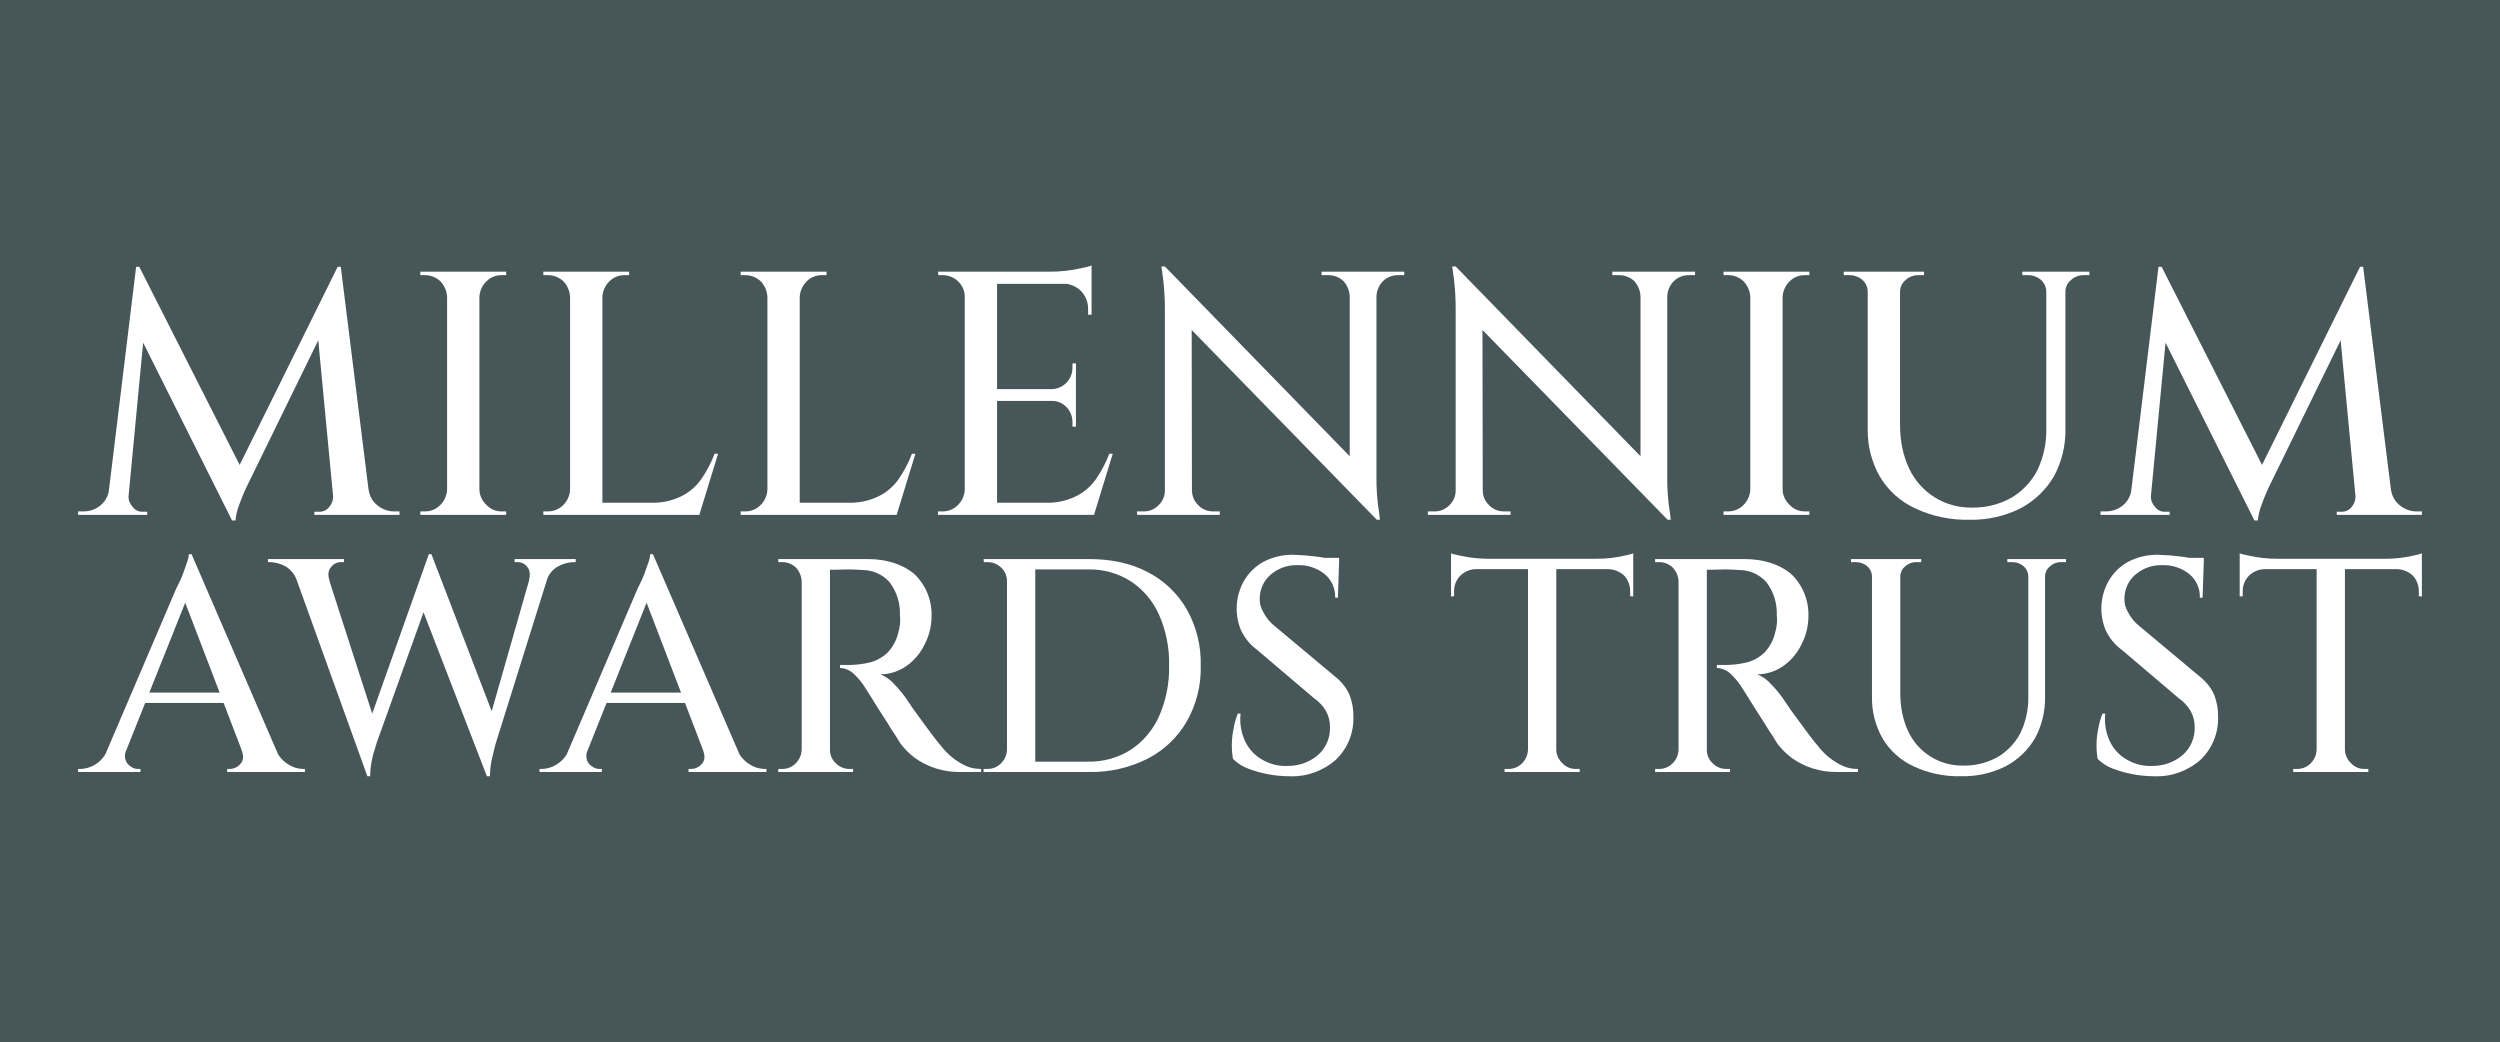
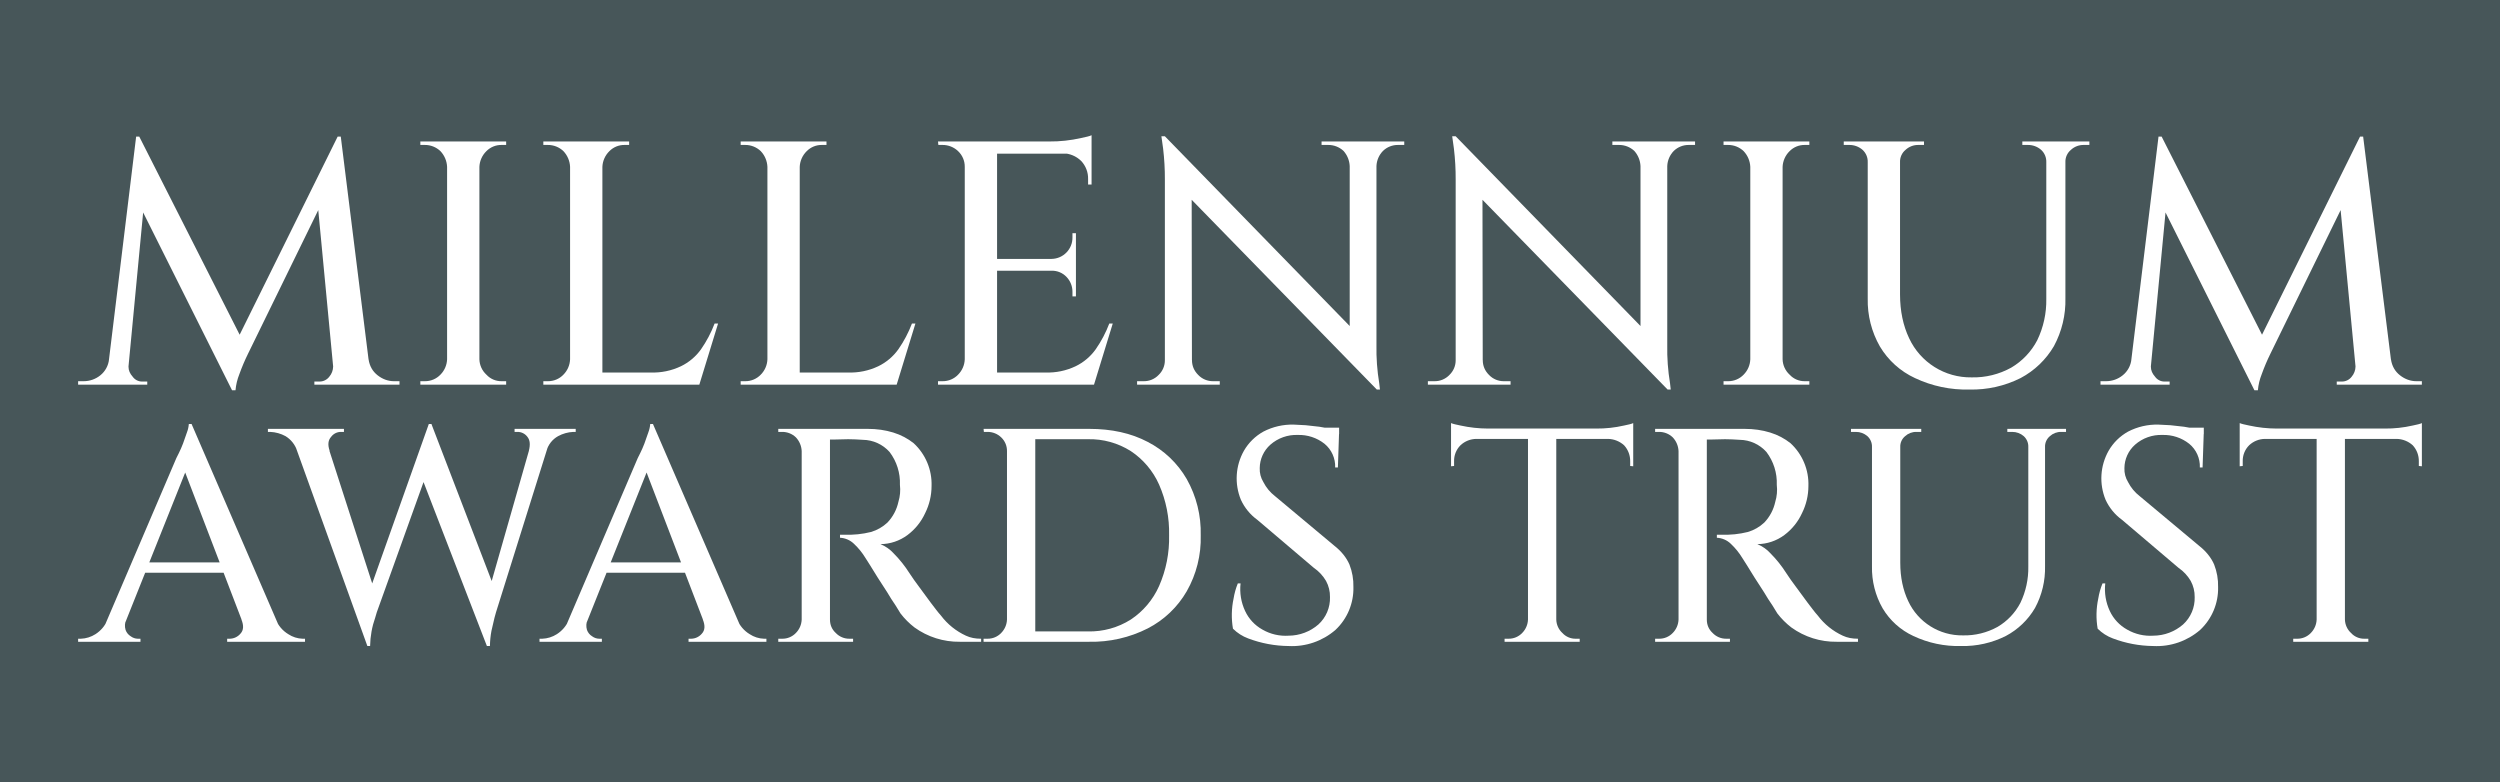
- <svg xmlns="http://www.w3.org/2000/svg" viewBox="0 0 1920 800" xml:space="preserve" style="fill-rule:evenodd;clip-rule:evenodd;stroke-linejoin:round;stroke-miterlimit:2">
-   <path style="fill:#475659" d="M-14.441-15.967h1951.39v1125.73H-14.441z" transform="matrix(.99932 0 0 .73301 -.01 4.346)" />
-   <path d="m.754-.714.008.081-.266.544a.566.566 0 0 0-.025.059.162.162 0 0 0-.011.046H.45L.428-.055l.326-.659Zm-.636.641V0H.007v-.01h.016a.076.076 0 0 0 .048-.017.068.068 0 0 0 .025-.046h.022Zm.034.016v.005c0 .011.004.02.012.029a.033.033 0 0 0 .027.014h.015V0H.145v-.057h.007Zm.022-.657h.009l.025.073L.147 0h-.06l.087-.714Zm.009 0 .301.594L.45.016.162-.56l.021-.154Zm.58 0L.852 0H.746L.693-.557l.061-.157h.009Zm.059.641h.021c.003.02.012.035.026.046.014.011.03.017.047.017h.016V0h-.11v-.073Zm-.081.016h.007V0H.687v-.009h.015A.035.035 0 0 0 .73-.023a.046.046 0 0 0 .011-.029v-.005Z" style="fill:#fff;fill-rule:nonzero" transform="translate(58.13 395.43) scale(266.8243)" />
-   <path d="M.224-.7V0H.131v-.7h.093Zm-.09.627V0h-.08v-.01h.013a.061.061 0 0 0 .045-.019.066.066 0 0 0 .019-.044h.003Zm0-.554H.131a.07.07 0 0 0-.019-.045.064.064 0 0 0-.045-.018H.054V-.7h.08v.073Zm.087.554h.003a.062.062 0 0 0 .02.044.058.058 0 0 0 .044.019h.013V0h-.08v-.073Zm0-.554V-.7h.08v.01H.288a.06.06 0 0 0-.044.018.067.067 0 0 0-.02.045H.221Z" style="fill:#fff;fill-rule:nonzero" transform="translate(308.411 395.43) scale(266.8243)" />
-   <path d="M.224-.7V0H.131v-.7h.093Zm.268.665L.5 0H.221v-.035h.271Zm.065-.141L.503 0H.327l.036-.035A.187.187 0 0 0 .45-.053a.153.153 0 0 0 .058-.049.344.344 0 0 0 .039-.074h.01Zm-.423.103V0h-.08v-.01h.013a.061.061 0 0 0 .045-.019.066.066 0 0 0 .019-.044h.003Zm0-.554H.131a.07.07 0 0 0-.019-.045.064.064 0 0 0-.045-.018H.054V-.7h.08v.073Zm.087 0V-.7h.08v.01H.288a.06.06 0 0 0-.044.018.067.067 0 0 0-.02.045H.221Z" style="fill:#fff;fill-rule:nonzero" transform="translate(402.867 395.43) scale(266.8243)" />
-   <path d="M.224-.7V0H.131v-.7h.093Zm.268.665L.5 0H.221v-.035h.271Zm.065-.141L.503 0H.327l.036-.035A.187.187 0 0 0 .45-.053a.153.153 0 0 0 .058-.049.344.344 0 0 0 .039-.074h.01Zm-.423.103V0h-.08v-.01h.013a.061.061 0 0 0 .045-.019.066.066 0 0 0 .019-.044h.003Zm0-.554H.131a.07.07 0 0 0-.019-.045.064.064 0 0 0-.045-.018H.054V-.7h.08v.073Zm.087 0V-.7h.08v.01H.288a.06.06 0 0 0-.044.018.067.067 0 0 0-.02.045H.221Z" style="fill:#fff;fill-rule:nonzero" transform="translate(554.423 395.43) scale(266.8243)" />
-   <path d="M.224-.7V0H.131v-.7h.093Zm.268.665L.5 0H.221v-.035h.271ZM.451-.362v.034h-.23v-.034h.23ZM.496-.7v.035H.221V-.7h.275Zm.061.524L.503 0H.327l.036-.035A.187.187 0 0 0 .45-.053a.153.153 0 0 0 .058-.049.344.344 0 0 0 .039-.074h.01ZM.451-.33v.076h-.01v-.013A.061.061 0 0 0 .424-.31a.057.057 0 0 0-.043-.018V-.33h.07Zm0-.106v.076h-.07v-.002a.061.061 0 0 0 .06-.062v-.012h.01Zm.045-.232v.092h-.01v-.016a.073.073 0 0 0-.02-.052.077.077 0 0 0-.053-.022v-.002h.083Zm0-.05v.029L.374-.7a.396.396 0 0 0 .092-.01C.48-.713.49-.715.496-.718Zm-.362.645V0h-.08v-.01h.013a.061.061 0 0 0 .045-.019.066.066 0 0 0 .019-.044h.003Zm0-.554H.131a.061.061 0 0 0-.019-.045.064.064 0 0 0-.045-.018H.055L.054-.7h.08v.073Z" style="fill:#fff;fill-rule:nonzero" transform="translate(705.98 395.43) scale(266.8243)" />
-   <path d="m.12-.715.6.616.01.113-.6-.615-.01-.114Zm.003.644V0H.04v-.01h.019a.058.058 0 0 0 .043-.018.058.058 0 0 0 .018-.043h.003Zm.075 0c0 .017.006.031.018.043a.058.058 0 0 0 .043.018h.019V0H.195v-.071h.003ZM.12-.715l.077.088L.198 0H.12v-.59a.728.728 0 0 0-.005-.089L.11-.715h.01ZM.729-.7v.586a.605.605 0 0 0 .008.11.248.248 0 0 0 .002.018H.73L.652-.075V-.7h.077Zm.08 0v.01H.791a.061.061 0 0 0-.043.017.066.066 0 0 0-.019.044H.726V-.7h.083Zm-.238 0h.083v.071H.652a.07.07 0 0 0-.018-.044A.064.064 0 0 0 .59-.69H.571V-.7Z" style="fill:#fff;fill-rule:nonzero" transform="translate(862.605 395.43) scale(266.8243)" />
-   <path d="m.12-.715.6.616.01.113-.6-.615-.01-.114Zm.003.644V0H.04v-.01h.019a.058.058 0 0 0 .043-.018.058.058 0 0 0 .018-.043h.003Zm.075 0c0 .017.006.031.018.043a.058.058 0 0 0 .043.018h.019V0H.195v-.071h.003ZM.12-.715l.077.088L.198 0H.12v-.59a.728.728 0 0 0-.005-.089L.11-.715h.01ZM.729-.7v.586a.605.605 0 0 0 .008.11.248.248 0 0 0 .002.018H.73L.652-.075V-.7h.077Zm.08 0v.01H.791a.061.061 0 0 0-.043.017.066.066 0 0 0-.019.044H.726V-.7h.083Zm-.238 0h.083v.071H.652a.07.07 0 0 0-.018-.044A.064.064 0 0 0 .59-.69H.571V-.7Z" style="fill:#fff;fill-rule:nonzero" transform="translate(1085.937 395.43) scale(266.8243)" />
-   <path d="M.224-.7V0H.131v-.7h.093Zm-.09.627V0h-.08v-.01h.013a.061.061 0 0 0 .045-.019.066.066 0 0 0 .019-.044h.003Zm0-.554H.131a.07.07 0 0 0-.019-.045.064.064 0 0 0-.045-.018H.054V-.7h.08v.073Zm.087.554h.003a.062.062 0 0 0 .02.044.058.058 0 0 0 .044.019h.013V0h-.08v-.073Zm0-.554V-.7h.08v.01H.288a.06.06 0 0 0-.044.018.067.067 0 0 0-.02.045H.221Z" style="fill:#fff;fill-rule:nonzero" transform="translate(1309.27 395.43) scale(266.8243)" />
-   <path d="M.208-.7v.44c0 .048.009.09.026.126a.195.195 0 0 0 .18.113.224.224 0 0 0 .114-.028.197.197 0 0 0 .075-.079.264.264 0 0 0 .026-.119V-.7h.055v.451a.276.276 0 0 1-.033.138.243.243 0 0 1-.096.092.312.312 0 0 1-.147.033.346.346 0 0 1-.157-.033A.23.23 0 0 1 .15-.11a.267.267 0 0 1-.035-.138V-.7h.093Zm-.09 0v.06H.115A.046.046 0 0 0 .1-.676.057.057 0 0 0 .062-.69H.046V-.7h.072Zm.159 0v.01H.261a.053.053 0 0 0-.037.014.044.044 0 0 0-.016.036H.206V-.7h.071Zm.355 0v.06H.629a.046.046 0 0 0-.015-.036.057.057 0 0 0-.038-.014H.56V-.7h.072Zm.121 0v.01H.737A.053.053 0 0 0 .7-.676a.044.044 0 0 0-.016.036H.682V-.7h.071Z" style="fill:#fff;fill-rule:nonzero" transform="translate(1403.725 395.43) scale(266.8243)" />
-   <path d="m.754-.714.008.081-.266.544a.566.566 0 0 0-.025.059.162.162 0 0 0-.011.046H.45L.428-.055l.326-.659Zm-.636.641V0H.007v-.01h.016a.076.076 0 0 0 .048-.017.068.068 0 0 0 .025-.046h.022Zm.034.016v.005c0 .011.004.02.012.029a.033.033 0 0 0 .027.014h.015V0H.145v-.057h.007Zm.022-.657h.009l.025.073L.147 0h-.06l.087-.714Zm.009 0 .301.594L.45.016.162-.56l.021-.154Zm.58 0L.852 0H.746L.693-.557l.061-.157h.009Zm.059.641h.021c.003.02.012.035.026.046.014.011.03.017.047.017h.016V0h-.11v-.073Zm-.081.016h.007V0H.687v-.009h.015A.035.035 0 0 0 .73-.023a.046.046 0 0 0 .011-.029v-.005Z" style="fill:#fff;fill-rule:nonzero" transform="translate(1611.314 395.43) scale(266.8243)" />
-   <path d="m.357-.716.307.71H.547L.324-.588l.033-.128Zm-.215.643a.05.05 0 0 0-.002.034.04.04 0 0 0 .017.021.04.04 0 0 0 .023.008h.009V0h-.205v-.01h.009a.095.095 0 0 0 .048-.015.103.103 0 0 0 .04-.048h.061Zm.215-.643.008.087-.25.626H.05l.257-.601.008-.016a.37.37 0 0 0 .014-.032l.013-.037a.095.095 0 0 0 .006-.027h.009Zm.129.455v.034H.18v-.034h.306Zm.035.188h.113a.1.1 0 0 0 .041.048.09.09 0 0 0 .047.015H.73V0H.474v-.01h.009a.047.047 0 0 0 .035-.017c.01-.011.011-.026.003-.046Z" style="fill:#fff;fill-rule:nonzero" transform="translate(63.736 592.878) scale(233.5843)" />
-   <path d="M.054-.694h.109l.177.549-.031.159-.255-.708ZM.52-.716l.011.087-.191.532-.005.017a.296.296 0 0 0-.017.094H.309L.287-.085l.224-.631H.52Zm0 .001.213.555-.031.174-.228-.59.046-.139Zm.399.021-.187.597-.005.018-.01.043a.292.292 0 0 0-.005.05h-.01L.685-.085l.174-.609h.06ZM.84-.628c.005-.02.004-.035-.005-.046A.04.04 0 0 0 .802-.69H.793V-.7h.201v.01H.986a.115.115 0 0 0-.05.014.08.08 0 0 0-.038.048H.84Zm-.655 0H.078A.089.089 0 0 0 .04-.676.115.115 0 0 0-.01-.69h-.008V-.7h.25v.01H.223a.04.04 0 0 0-.033.016c-.01.011-.012.026-.005.046Z" style="fill:#fff;fill-rule:nonzero" transform="translate(209.96 592.878) scale(233.5843)" />
-   <path d="m.357-.716.307.71H.547L.324-.588l.033-.128Zm-.215.643a.05.05 0 0 0-.002.034.04.04 0 0 0 .017.021.04.04 0 0 0 .023.008h.009V0h-.205v-.01h.009a.095.095 0 0 0 .048-.015.103.103 0 0 0 .04-.048h.061Zm.215-.643.008.087-.25.626H.05l.257-.601.008-.016a.37.37 0 0 0 .014-.032l.013-.037a.095.095 0 0 0 .006-.027h.009Zm.129.455v.034H.18v-.034h.306Zm.035.188h.113a.1.1 0 0 0 .041.048.09.09 0 0 0 .047.015H.73V0H.474v-.01h.009a.047.047 0 0 0 .035-.017c.01-.011.011-.026.003-.046Z" style="fill:#fff;fill-rule:nonzero" transform="translate(418.083 592.878) scale(233.5843)" />
-   <path d="M.212-.7h.137c.03 0 .058.004.084.012.026.008.048.02.067.035a.183.183 0 0 1 .059.141.2.2 0 0 1-.021.089.187.187 0 0 1-.058.072.151.151 0 0 1-.089.03.119.119 0 0 1 .044.031.379.379 0 0 1 .051.064.792.792 0 0 0 .031.044l.039.053c.013.017.024.032.034.043a.216.216 0 0 0 .082.066c.015.007.031.01.05.01V0h-.07a.249.249 0 0 1-.149-.047.25.25 0 0 1-.046-.046L.441-.119a.693.693 0 0 1-.028-.044L.382-.211.356-.253.342-.275a.223.223 0 0 0-.038-.047.071.071 0 0 0-.046-.02v-.01h.015A.309.309 0 0 0 .36-.361a.135.135 0 0 0 .054-.031A.142.142 0 0 0 .45-.46a.137.137 0 0 0 .005-.056.168.168 0 0 0-.034-.108.12.12 0 0 0-.088-.04.71.71 0 0 0-.048-.002l-.043.001h-.02L.22-.675.212-.7Zm.013 0V0H.132v-.7h.093Zm-.09.627V0h-.08v-.01h.013a.061.061 0 0 0 .045-.019.066.066 0 0 0 .019-.044h.003Zm0-.554H.132a.07.07 0 0 0-.019-.045.064.064 0 0 0-.045-.018H.055V-.7h.08v.073Zm.087.554h.003c0 .017.006.032.019.044a.061.061 0 0 0 .045.019h.012V0H.222v-.073Z" style="fill:#fff;fill-rule:nonzero" transform="translate(584.863 592.878) scale(233.5843)" />
-   <path d="M.401-.7c.074 0 .138.014.193.043a.314.314 0 0 1 .128.122.358.358 0 0 1 .046.185.352.352 0 0 1-.046.184.314.314 0 0 1-.128.122A.407.407 0 0 1 .401 0H.179L.178-.034h.219a.253.253 0 0 0 .141-.039.258.258 0 0 0 .093-.11.392.392 0 0 0 .033-.167.392.392 0 0 0-.033-.167.258.258 0 0 0-.093-.11.253.253 0 0 0-.141-.039H.168V-.7h.233Zm-.177 0V0H.131v-.7h.093Zm-.09.627V0h-.08v-.01h.013a.061.061 0 0 0 .045-.019.066.066 0 0 0 .019-.044h.003Zm0-.554H.131a.061.061 0 0 0-.019-.045.064.064 0 0 0-.045-.018H.055L.054-.7h.08v.073Z" style="fill:#fff;fill-rule:nonzero" transform="translate(742.766 592.878) scale(233.5843)" />
-   <path d="m.26-.714.039.002.045.005.04.007c.011.003.02.005.025.008l-.004.119H.396a.096.096 0 0 0-.035-.078.135.135 0 0 0-.088-.029.129.129 0 0 0-.09.032.104.104 0 0 0-.035.077.081.081 0 0 0 .012.046.136.136 0 0 0 .038.046l.195.163c.023.018.04.039.05.062a.19.19 0 0 1 .013.074.187.187 0 0 1-.059.141.218.218 0 0 1-.154.053.385.385 0 0 1-.133-.025.14.14 0 0 1-.05-.032.262.262 0 0 1 .002-.099.227.227 0 0 1 .014-.05h.009A.17.17 0 0 0 .1-.101a.135.135 0 0 0 .057.061.152.152 0 0 0 .086.02.15.15 0 0 0 .098-.037.117.117 0 0 0 .038-.09A.107.107 0 0 0 .366-.2a.134.134 0 0 0-.04-.043L.14-.401a.168.168 0 0 1-.054-.066.185.185 0 0 1 .01-.161.168.168 0 0 1 .064-.063.205.205 0 0 1 .1-.023Zm.149.01v.021h-.09v-.021h.09Z" style="fill:#fff;fill-rule:nonzero" transform="translate(932.903 592.878) scale(233.5843)" />
-   <path d="M.364-.697V0H.271v-.697h.093Zm.253-.004v.034H.018v-.034h.599Zm0 .031v.093l-.01-.001v-.015a.076.076 0 0 0-.02-.053.081.081 0 0 0-.053-.021V-.67h.083Zm0-.049v.029L.495-.701a.396.396 0 0 0 .092-.01c.014-.003.024-.005.03-.008Zm-.343.646V0h-.08v-.01h.013a.061.061 0 0 0 .045-.019.066.066 0 0 0 .019-.044h.003Zm.087 0h.003a.062.062 0 0 0 .02.044.058.058 0 0 0 .044.019h.013V0h-.08v-.073ZM.101-.67v.003a.077.077 0 0 0-.052.021.072.072 0 0 0-.021.053v.015l-.01.001V-.67h.083ZM.018-.719c.007.003.017.005.031.008a.43.43 0 0 0 .091.01L.018-.69v-.029Z" style="fill:#fff;fill-rule:nonzero" transform="translate(1110.194 592.878) scale(233.5843)" />
-   <path d="M.212-.7h.137c.03 0 .058.004.084.012.026.008.048.02.067.035a.183.183 0 0 1 .059.141.2.2 0 0 1-.021.089.187.187 0 0 1-.058.072.151.151 0 0 1-.089.03.119.119 0 0 1 .044.031.379.379 0 0 1 .051.064.792.792 0 0 0 .031.044l.039.053c.013.017.024.032.034.043a.216.216 0 0 0 .082.066c.015.007.031.01.05.01V0h-.07a.249.249 0 0 1-.149-.047.25.25 0 0 1-.046-.046L.441-.119a.693.693 0 0 1-.028-.044L.382-.211.356-.253.342-.275a.223.223 0 0 0-.038-.047.071.071 0 0 0-.046-.02v-.01h.015A.309.309 0 0 0 .36-.361a.135.135 0 0 0 .054-.031A.142.142 0 0 0 .45-.46a.137.137 0 0 0 .005-.056.168.168 0 0 0-.034-.108.12.12 0 0 0-.088-.04.71.71 0 0 0-.048-.002l-.043.001h-.02L.22-.675.212-.7Zm.013 0V0H.132v-.7h.093Zm-.09.627V0h-.08v-.01h.013a.061.061 0 0 0 .045-.019.066.066 0 0 0 .019-.044h.003Zm0-.554H.132a.07.07 0 0 0-.019-.045.064.064 0 0 0-.045-.018H.055V-.7h.08v.073Zm.087.554h.003c0 .017.006.032.019.044a.061.061 0 0 0 .045.019h.012V0H.222v-.073Z" style="fill:#fff;fill-rule:nonzero" transform="translate(1258.286 592.878) scale(233.5843)" />
-   <path d="M.208-.7v.44c0 .048.009.09.026.126a.195.195 0 0 0 .18.113.224.224 0 0 0 .114-.028.197.197 0 0 0 .075-.079.264.264 0 0 0 .026-.119V-.7h.055v.451a.276.276 0 0 1-.033.138.243.243 0 0 1-.096.092.312.312 0 0 1-.147.033.346.346 0 0 1-.157-.033A.23.23 0 0 1 .15-.11a.267.267 0 0 1-.035-.138V-.7h.093Zm-.09 0v.06H.115A.046.046 0 0 0 .1-.676.057.057 0 0 0 .062-.69H.046V-.7h.072Zm.159 0v.01H.261a.053.053 0 0 0-.037.014.044.044 0 0 0-.016.036H.206V-.7h.071Zm.355 0v.06H.629a.046.046 0 0 0-.015-.036.057.057 0 0 0-.038-.014H.56V-.7h.072Zm.121 0v.01H.737A.053.053 0 0 0 .7-.676a.044.044 0 0 0-.016.036H.682V-.7h.071Z" style="fill:#fff;fill-rule:nonzero" transform="translate(1410.817 592.878) scale(233.5843)" />
-   <path d="m.26-.714.039.002.045.005.04.007c.011.003.02.005.025.008l-.004.119H.396a.096.096 0 0 0-.035-.078.135.135 0 0 0-.088-.029.129.129 0 0 0-.09.032.104.104 0 0 0-.035.077.081.081 0 0 0 .012.046.136.136 0 0 0 .038.046l.195.163c.023.018.04.039.05.062a.19.19 0 0 1 .013.074.187.187 0 0 1-.059.141.218.218 0 0 1-.154.053.385.385 0 0 1-.133-.025.14.14 0 0 1-.05-.032.262.262 0 0 1 .002-.099.227.227 0 0 1 .014-.05h.009A.17.17 0 0 0 .1-.101a.135.135 0 0 0 .057.061.152.152 0 0 0 .086.02.15.15 0 0 0 .098-.037.117.117 0 0 0 .038-.09A.107.107 0 0 0 .366-.2a.134.134 0 0 0-.04-.043L.14-.401a.168.168 0 0 1-.054-.066.185.185 0 0 1 .01-.161.168.168 0 0 1 .064-.063.205.205 0 0 1 .1-.023Zm.149.01v.021h-.09v-.021h.09Z" style="fill:#fff;fill-rule:nonzero" transform="translate(1596.984 592.878) scale(233.5843)" />
-   <path d="M.364-.697V0H.271v-.697h.093Zm.253-.004v.034H.018v-.034h.599Zm0 .031v.093l-.01-.001v-.015a.076.076 0 0 0-.02-.053.081.081 0 0 0-.053-.021V-.67h.083Zm0-.049v.029L.495-.701a.396.396 0 0 0 .092-.01c.014-.003.024-.005.03-.008Zm-.343.646V0h-.08v-.01h.013a.061.061 0 0 0 .045-.019.066.066 0 0 0 .019-.044h.003Zm.087 0h.003a.062.062 0 0 0 .02.044.058.058 0 0 0 .044.019h.013V0h-.08v-.073ZM.101-.67v.003a.077.077 0 0 0-.052.021.072.072 0 0 0-.021.053v.015l-.01.001V-.67h.083ZM.018-.719c.007.003.017.005.031.008a.43.43 0 0 0 .091.01L.018-.69v-.029Z" style="fill:#fff;fill-rule:nonzero" transform="translate(1715.878 592.878) scale(233.5843)" />
+ <svg xmlns="http://www.w3.org/2000/svg" viewBox="0 0 1920 600" xml:space="preserve" style="fill-rule:evenodd;clip-rule:evenodd;stroke-linejoin:round;stroke-miterlimit:2">
+   <path style="fill:#475659" d="M-14.441-15.967h1951.39v1125.73H-14.441z" transform="matrix(.99932 0 0 .73301 -.01 -95.654)" />
+   <path d="m.754-.714.008.081-.266.544a.566.566 0 0 0-.025.059.162.162 0 0 0-.011.046H.45L.428-.055l.326-.659Zm-.636.641V0H.007v-.01h.016a.076.076 0 0 0 .048-.017.068.068 0 0 0 .025-.046h.022Zm.034.016v.005c0 .011.004.02.012.029a.033.033 0 0 0 .027.014h.015V0H.145v-.057h.007Zm.022-.657h.009l.025.073L.147 0h-.06l.087-.714Zm.009 0 .301.594L.45.016.162-.56l.021-.154Zm.58 0L.852 0H.746L.693-.557l.061-.157h.009Zm.059.641h.021c.003.02.012.035.026.046.014.011.03.017.047.017h.016V0h-.11v-.073Zm-.081.016h.007V0H.687v-.009h.015A.035.035 0 0 0 .73-.023a.046.046 0 0 0 .011-.029v-.005Z" style="fill:#fff;fill-rule:nonzero" transform="translate(58.13 295.43) scale(266.8243)" />
+   <path d="M.224-.7V0H.131v-.7h.093Zm-.09.627V0h-.08v-.01h.013a.061.061 0 0 0 .045-.019.066.066 0 0 0 .019-.044h.003Zm0-.554H.131a.07.07 0 0 0-.019-.045.064.064 0 0 0-.045-.018H.054V-.7h.08v.073Zm.087.554h.003a.062.062 0 0 0 .02.044.058.058 0 0 0 .044.019h.013V0h-.08v-.073Zm0-.554V-.7h.08v.01H.288a.06.06 0 0 0-.044.018.067.067 0 0 0-.02.045H.221Z" style="fill:#fff;fill-rule:nonzero" transform="translate(308.411 295.43) scale(266.8243)" />
+   <path d="M.224-.7V0H.131v-.7h.093Zm.268.665L.5 0H.221v-.035h.271Zm.065-.141L.503 0H.327l.036-.035A.187.187 0 0 0 .45-.053a.153.153 0 0 0 .058-.049.344.344 0 0 0 .039-.074h.01Zm-.423.103V0h-.08v-.01h.013a.061.061 0 0 0 .045-.019.066.066 0 0 0 .019-.044h.003Zm0-.554H.131a.07.07 0 0 0-.019-.045.064.064 0 0 0-.045-.018H.054V-.7h.08v.073Zm.087 0V-.7h.08v.01H.288a.06.06 0 0 0-.044.018.067.067 0 0 0-.02.045H.221Z" style="fill:#fff;fill-rule:nonzero" transform="translate(402.867 295.43) scale(266.8243)" />
+   <path d="M.224-.7V0H.131v-.7h.093Zm.268.665L.5 0H.221v-.035h.271Zm.065-.141L.503 0H.327l.036-.035A.187.187 0 0 0 .45-.053a.153.153 0 0 0 .058-.049.344.344 0 0 0 .039-.074h.01Zm-.423.103V0h-.08v-.01h.013a.061.061 0 0 0 .045-.019.066.066 0 0 0 .019-.044h.003Zm0-.554H.131a.07.07 0 0 0-.019-.045.064.064 0 0 0-.045-.018H.054V-.7h.08v.073Zm.087 0V-.7h.08v.01H.288a.06.06 0 0 0-.044.018.067.067 0 0 0-.02.045H.221Z" style="fill:#fff;fill-rule:nonzero" transform="translate(554.423 295.43) scale(266.8243)" />
+   <path d="M.224-.7V0H.131v-.7h.093Zm.268.665L.5 0H.221v-.035h.271ZM.451-.362v.034h-.23v-.034h.23ZM.496-.7v.035H.221V-.7h.275Zm.061.524L.503 0H.327l.036-.035A.187.187 0 0 0 .45-.053a.153.153 0 0 0 .058-.049.344.344 0 0 0 .039-.074h.01ZM.451-.33v.076h-.01v-.013A.061.061 0 0 0 .424-.31a.057.057 0 0 0-.043-.018V-.33h.07Zm0-.106v.076h-.07v-.002a.061.061 0 0 0 .06-.062v-.012h.01Zm.045-.232v.092h-.01v-.016a.073.073 0 0 0-.02-.052.077.077 0 0 0-.053-.022v-.002h.083Zm0-.05v.029L.374-.7a.396.396 0 0 0 .092-.01C.48-.713.49-.715.496-.718Zm-.362.645V0h-.08v-.01h.013a.061.061 0 0 0 .045-.019.066.066 0 0 0 .019-.044h.003Zm0-.554H.131a.061.061 0 0 0-.019-.045.064.064 0 0 0-.045-.018H.055L.054-.7h.08v.073Z" style="fill:#fff;fill-rule:nonzero" transform="translate(705.98 295.43) scale(266.8243)" />
+   <path d="m.12-.715.6.616.01.113-.6-.615-.01-.114Zm.003.644V0H.04v-.01h.019a.058.058 0 0 0 .043-.018.058.058 0 0 0 .018-.043h.003Zm.075 0c0 .017.006.031.018.043a.058.058 0 0 0 .043.018h.019V0H.195v-.071h.003ZM.12-.715l.077.088L.198 0H.12v-.59a.728.728 0 0 0-.005-.089L.11-.715h.01ZM.729-.7v.586a.605.605 0 0 0 .008.11.248.248 0 0 0 .002.018H.73L.652-.075V-.7h.077Zm.08 0v.01H.791a.061.061 0 0 0-.043.017.066.066 0 0 0-.019.044H.726V-.7h.083Zm-.238 0h.083v.071H.652a.07.07 0 0 0-.018-.044A.064.064 0 0 0 .59-.69H.571V-.7Z" style="fill:#fff;fill-rule:nonzero" transform="translate(862.605 295.43) scale(266.8243)" />
+   <path d="m.12-.715.6.616.01.113-.6-.615-.01-.114Zm.003.644V0H.04v-.01h.019a.058.058 0 0 0 .043-.018.058.058 0 0 0 .018-.043h.003Zm.075 0c0 .017.006.031.018.043a.058.058 0 0 0 .043.018h.019V0H.195v-.071h.003ZM.12-.715l.077.088L.198 0H.12v-.59a.728.728 0 0 0-.005-.089L.11-.715h.01ZM.729-.7v.586a.605.605 0 0 0 .008.11.248.248 0 0 0 .002.018H.73L.652-.075V-.7h.077Zm.08 0v.01H.791a.061.061 0 0 0-.043.017.066.066 0 0 0-.019.044H.726V-.7h.083Zm-.238 0h.083v.071H.652a.07.07 0 0 0-.018-.044A.064.064 0 0 0 .59-.69H.571V-.7Z" style="fill:#fff;fill-rule:nonzero" transform="translate(1085.937 295.43) scale(266.8243)" />
+   <path d="M.224-.7V0H.131v-.7h.093Zm-.09.627V0h-.08v-.01h.013a.061.061 0 0 0 .045-.019.066.066 0 0 0 .019-.044h.003Zm0-.554H.131a.07.07 0 0 0-.019-.045.064.064 0 0 0-.045-.018H.054V-.7h.08v.073Zm.087.554h.003a.062.062 0 0 0 .02.044.058.058 0 0 0 .044.019h.013V0h-.08v-.073Zm0-.554V-.7h.08v.01H.288a.06.06 0 0 0-.044.018.067.067 0 0 0-.02.045H.221Z" style="fill:#fff;fill-rule:nonzero" transform="translate(1309.27 295.43) scale(266.8243)" />
+   <path d="M.208-.7v.44c0 .048.009.09.026.126a.195.195 0 0 0 .18.113.224.224 0 0 0 .114-.028.197.197 0 0 0 .075-.079.264.264 0 0 0 .026-.119V-.7h.055v.451a.276.276 0 0 1-.033.138.243.243 0 0 1-.096.092.312.312 0 0 1-.147.033.346.346 0 0 1-.157-.033A.23.23 0 0 1 .15-.11a.267.267 0 0 1-.035-.138V-.7h.093Zm-.09 0v.06H.115A.046.046 0 0 0 .1-.676.057.057 0 0 0 .062-.69H.046V-.7h.072Zm.159 0v.01H.261a.053.053 0 0 0-.037.014.044.044 0 0 0-.016.036H.206V-.7h.071Zm.355 0v.06H.629a.046.046 0 0 0-.015-.036.057.057 0 0 0-.038-.014H.56V-.7h.072Zm.121 0v.01H.737A.053.053 0 0 0 .7-.676a.044.044 0 0 0-.016.036H.682V-.7h.071Z" style="fill:#fff;fill-rule:nonzero" transform="translate(1403.725 295.43) scale(266.8243)" />
+   <path d="m.754-.714.008.081-.266.544a.566.566 0 0 0-.025.059.162.162 0 0 0-.011.046H.45L.428-.055l.326-.659Zm-.636.641V0H.007v-.01h.016a.076.076 0 0 0 .048-.017.068.068 0 0 0 .025-.046h.022Zm.034.016v.005c0 .011.004.02.012.029a.033.033 0 0 0 .027.014h.015V0H.145v-.057h.007Zm.022-.657h.009l.025.073L.147 0h-.06l.087-.714Zm.009 0 .301.594L.45.016.162-.56l.021-.154Zm.58 0L.852 0H.746L.693-.557l.061-.157h.009Zm.059.641h.021c.003.02.012.035.026.046.014.011.03.017.047.017h.016V0h-.11v-.073Zm-.081.016h.007V0H.687v-.009h.015A.035.035 0 0 0 .73-.023a.046.046 0 0 0 .011-.029v-.005Z" style="fill:#fff;fill-rule:nonzero" transform="translate(1611.314 295.43) scale(266.8243)" />
+   <path d="m.357-.716.307.71H.547L.324-.588l.033-.128Zm-.215.643a.05.05 0 0 0-.002.034.04.04 0 0 0 .017.021.04.04 0 0 0 .023.008h.009V0h-.205v-.01h.009a.095.095 0 0 0 .048-.015.103.103 0 0 0 .04-.048h.061Zm.215-.643.008.087-.25.626H.05l.257-.601.008-.016a.37.37 0 0 0 .014-.032l.013-.037a.095.095 0 0 0 .006-.027h.009Zm.129.455v.034H.18v-.034h.306Zm.035.188h.113a.1.1 0 0 0 .041.048.09.09 0 0 0 .047.015H.73V0H.474v-.01h.009a.047.047 0 0 0 .035-.017c.01-.011.011-.026.003-.046Z" style="fill:#fff;fill-rule:nonzero" transform="translate(63.736 492.878) scale(233.5843)" />
+   <path d="M.054-.694h.109l.177.549-.031.159-.255-.708ZM.52-.716l.011.087-.191.532-.005.017a.296.296 0 0 0-.017.094H.309L.287-.085l.224-.631H.52Zm0 .001.213.555-.031.174-.228-.59.046-.139Zm.399.021-.187.597-.005.018-.01.043a.292.292 0 0 0-.005.05h-.01L.685-.085l.174-.609h.06ZM.84-.628c.005-.02.004-.035-.005-.046A.04.04 0 0 0 .802-.69H.793V-.7h.201v.01H.986a.115.115 0 0 0-.05.014.08.08 0 0 0-.038.048H.84Zm-.655 0H.078A.089.089 0 0 0 .04-.676.115.115 0 0 0-.01-.69h-.008V-.7h.25v.01H.223a.04.04 0 0 0-.033.016c-.01.011-.012.026-.005.046Z" style="fill:#fff;fill-rule:nonzero" transform="translate(209.96 492.878) scale(233.5843)" />
+   <path d="m.357-.716.307.71H.547L.324-.588l.033-.128Zm-.215.643a.05.05 0 0 0-.002.034.04.04 0 0 0 .017.021.04.04 0 0 0 .023.008h.009V0h-.205v-.01h.009a.095.095 0 0 0 .048-.015.103.103 0 0 0 .04-.048h.061Zm.215-.643.008.087-.25.626H.05l.257-.601.008-.016a.37.37 0 0 0 .014-.032l.013-.037a.095.095 0 0 0 .006-.027h.009Zm.129.455v.034H.18v-.034h.306Zm.035.188h.113a.1.1 0 0 0 .041.048.09.09 0 0 0 .047.015H.73V0H.474v-.01h.009a.047.047 0 0 0 .035-.017c.01-.011.011-.026.003-.046Z" style="fill:#fff;fill-rule:nonzero" transform="translate(418.083 492.878) scale(233.5843)" />
+   <path d="M.212-.7h.137c.03 0 .058.004.084.012.026.008.048.02.067.035a.183.183 0 0 1 .059.141.2.2 0 0 1-.021.089.187.187 0 0 1-.058.072.151.151 0 0 1-.089.03.119.119 0 0 1 .044.031.379.379 0 0 1 .051.064.792.792 0 0 0 .031.044l.039.053c.013.017.024.032.034.043a.216.216 0 0 0 .082.066c.015.007.031.01.05.01V0h-.07a.249.249 0 0 1-.149-.047.25.25 0 0 1-.046-.046L.441-.119a.693.693 0 0 1-.028-.044L.382-.211.356-.253.342-.275a.223.223 0 0 0-.038-.047.071.071 0 0 0-.046-.02v-.01h.015A.309.309 0 0 0 .36-.361a.135.135 0 0 0 .054-.031A.142.142 0 0 0 .45-.46a.137.137 0 0 0 .005-.056.168.168 0 0 0-.034-.108.12.12 0 0 0-.088-.04.71.71 0 0 0-.048-.002l-.043.001h-.02L.22-.675.212-.7Zm.013 0V0H.132v-.7h.093Zm-.09.627V0h-.08v-.01h.013a.061.061 0 0 0 .045-.019.066.066 0 0 0 .019-.044h.003Zm0-.554H.132a.07.07 0 0 0-.019-.045.064.064 0 0 0-.045-.018H.055V-.7h.08v.073Zm.087.554h.003c0 .017.006.032.019.044a.061.061 0 0 0 .045.019h.012V0H.222v-.073Z" style="fill:#fff;fill-rule:nonzero" transform="translate(584.863 492.878) scale(233.5843)" />
+   <path d="M.401-.7c.074 0 .138.014.193.043a.314.314 0 0 1 .128.122.358.358 0 0 1 .046.185.352.352 0 0 1-.046.184.314.314 0 0 1-.128.122A.407.407 0 0 1 .401 0H.179L.178-.034h.219a.253.253 0 0 0 .141-.039.258.258 0 0 0 .093-.11.392.392 0 0 0 .033-.167.392.392 0 0 0-.033-.167.258.258 0 0 0-.093-.11.253.253 0 0 0-.141-.039H.168V-.7h.233Zm-.177 0V0H.131v-.7h.093Zm-.09.627V0h-.08v-.01h.013a.061.061 0 0 0 .045-.019.066.066 0 0 0 .019-.044h.003Zm0-.554H.131a.061.061 0 0 0-.019-.045.064.064 0 0 0-.045-.018H.055L.054-.7h.08v.073Z" style="fill:#fff;fill-rule:nonzero" transform="translate(742.766 492.878) scale(233.5843)" />
+   <path d="m.26-.714.039.002.045.005.04.007c.011.003.02.005.025.008l-.004.119H.396a.096.096 0 0 0-.035-.078.135.135 0 0 0-.088-.029.129.129 0 0 0-.09.032.104.104 0 0 0-.035.077.081.081 0 0 0 .012.046.136.136 0 0 0 .038.046l.195.163c.023.018.04.039.05.062a.19.19 0 0 1 .013.074.187.187 0 0 1-.059.141.218.218 0 0 1-.154.053.385.385 0 0 1-.133-.025.14.14 0 0 1-.05-.032.262.262 0 0 1 .002-.099.227.227 0 0 1 .014-.05h.009A.17.17 0 0 0 .1-.101a.135.135 0 0 0 .057.061.152.152 0 0 0 .086.02.15.15 0 0 0 .098-.037.117.117 0 0 0 .038-.09A.107.107 0 0 0 .366-.2a.134.134 0 0 0-.04-.043L.14-.401a.168.168 0 0 1-.054-.066.185.185 0 0 1 .01-.161.168.168 0 0 1 .064-.063.205.205 0 0 1 .1-.023Zm.149.01v.021h-.09v-.021h.09Z" style="fill:#fff;fill-rule:nonzero" transform="translate(932.903 492.878) scale(233.5843)" />
+   <path d="M.364-.697V0H.271v-.697h.093Zm.253-.004v.034H.018v-.034h.599Zm0 .031v.093l-.01-.001v-.015a.076.076 0 0 0-.02-.053.081.081 0 0 0-.053-.021V-.67h.083Zm0-.049v.029L.495-.701a.396.396 0 0 0 .092-.01c.014-.003.024-.005.03-.008Zm-.343.646V0h-.08v-.01h.013a.061.061 0 0 0 .045-.019.066.066 0 0 0 .019-.044h.003Zm.087 0h.003a.062.062 0 0 0 .02.044.058.058 0 0 0 .044.019h.013V0h-.08v-.073ZM.101-.67v.003a.077.077 0 0 0-.052.021.072.072 0 0 0-.021.053v.015l-.01.001V-.67h.083ZM.018-.719c.007.003.017.005.031.008a.43.43 0 0 0 .091.01L.018-.69v-.029Z" style="fill:#fff;fill-rule:nonzero" transform="translate(1110.194 492.878) scale(233.5843)" />
+   <path d="M.212-.7h.137c.03 0 .058.004.084.012.026.008.048.02.067.035a.183.183 0 0 1 .059.141.2.2 0 0 1-.021.089.187.187 0 0 1-.058.072.151.151 0 0 1-.089.03.119.119 0 0 1 .044.031.379.379 0 0 1 .051.064.792.792 0 0 0 .031.044l.039.053c.013.017.024.032.034.043a.216.216 0 0 0 .082.066c.015.007.031.01.05.01V0h-.07a.249.249 0 0 1-.149-.047.25.25 0 0 1-.046-.046L.441-.119a.693.693 0 0 1-.028-.044L.382-.211.356-.253.342-.275a.223.223 0 0 0-.038-.047.071.071 0 0 0-.046-.02v-.01h.015A.309.309 0 0 0 .36-.361a.135.135 0 0 0 .054-.031A.142.142 0 0 0 .45-.46a.137.137 0 0 0 .005-.056.168.168 0 0 0-.034-.108.12.12 0 0 0-.088-.04.71.71 0 0 0-.048-.002l-.043.001h-.02L.22-.675.212-.7Zm.013 0V0H.132v-.7h.093Zm-.09.627V0h-.08v-.01h.013a.061.061 0 0 0 .045-.019.066.066 0 0 0 .019-.044h.003Zm0-.554H.132a.07.07 0 0 0-.019-.045.064.064 0 0 0-.045-.018H.055V-.7h.08v.073Zm.087.554h.003c0 .017.006.032.019.044a.061.061 0 0 0 .045.019h.012V0H.222v-.073Z" style="fill:#fff;fill-rule:nonzero" transform="translate(1258.286 492.878) scale(233.5843)" />
+   <path d="M.208-.7v.44c0 .048.009.09.026.126a.195.195 0 0 0 .18.113.224.224 0 0 0 .114-.028.197.197 0 0 0 .075-.079.264.264 0 0 0 .026-.119V-.7h.055v.451a.276.276 0 0 1-.033.138.243.243 0 0 1-.096.092.312.312 0 0 1-.147.033.346.346 0 0 1-.157-.033A.23.23 0 0 1 .15-.11a.267.267 0 0 1-.035-.138V-.7h.093Zm-.09 0v.06H.115A.046.046 0 0 0 .1-.676.057.057 0 0 0 .062-.69H.046V-.7h.072Zm.159 0v.01H.261a.053.053 0 0 0-.037.014.044.044 0 0 0-.016.036H.206V-.7h.071Zm.355 0v.06H.629a.046.046 0 0 0-.015-.036.057.057 0 0 0-.038-.014H.56V-.7h.072Zm.121 0v.01H.737A.053.053 0 0 0 .7-.676a.044.044 0 0 0-.016.036H.682V-.7h.071Z" style="fill:#fff;fill-rule:nonzero" transform="translate(1410.817 492.878) scale(233.5843)" />
+   <path d="m.26-.714.039.002.045.005.04.007c.011.003.02.005.025.008l-.004.119H.396a.096.096 0 0 0-.035-.078.135.135 0 0 0-.088-.029.129.129 0 0 0-.09.032.104.104 0 0 0-.035.077.081.081 0 0 0 .012.046.136.136 0 0 0 .038.046l.195.163c.023.018.04.039.05.062a.19.19 0 0 1 .013.074.187.187 0 0 1-.059.141.218.218 0 0 1-.154.053.385.385 0 0 1-.133-.025.14.14 0 0 1-.05-.032.262.262 0 0 1 .002-.099.227.227 0 0 1 .014-.05h.009A.17.17 0 0 0 .1-.101a.135.135 0 0 0 .057.061.152.152 0 0 0 .086.02.15.15 0 0 0 .098-.037.117.117 0 0 0 .038-.09A.107.107 0 0 0 .366-.2a.134.134 0 0 0-.04-.043L.14-.401a.168.168 0 0 1-.054-.066.185.185 0 0 1 .01-.161.168.168 0 0 1 .064-.063.205.205 0 0 1 .1-.023Zm.149.01v.021h-.09v-.021h.09Z" style="fill:#fff;fill-rule:nonzero" transform="translate(1596.984 492.878) scale(233.5843)" />
+   <path d="M.364-.697V0H.271v-.697h.093Zm.253-.004v.034H.018v-.034h.599Zm0 .031v.093l-.01-.001v-.015a.076.076 0 0 0-.02-.053.081.081 0 0 0-.053-.021V-.67h.083Zm0-.049v.029L.495-.701a.396.396 0 0 0 .092-.01c.014-.003.024-.005.03-.008Zm-.343.646V0h-.08v-.01h.013a.061.061 0 0 0 .045-.019.066.066 0 0 0 .019-.044h.003Zm.087 0h.003a.062.062 0 0 0 .02.044.058.058 0 0 0 .044.019h.013V0h-.08v-.073ZM.101-.67v.003a.077.077 0 0 0-.052.021.072.072 0 0 0-.021.053v.015l-.01.001V-.67h.083ZM.018-.719c.007.003.017.005.031.008a.43.43 0 0 0 .091.01L.018-.69v-.029Z" style="fill:#fff;fill-rule:nonzero" transform="translate(1715.878 492.878) scale(233.5843)" />
</svg>
